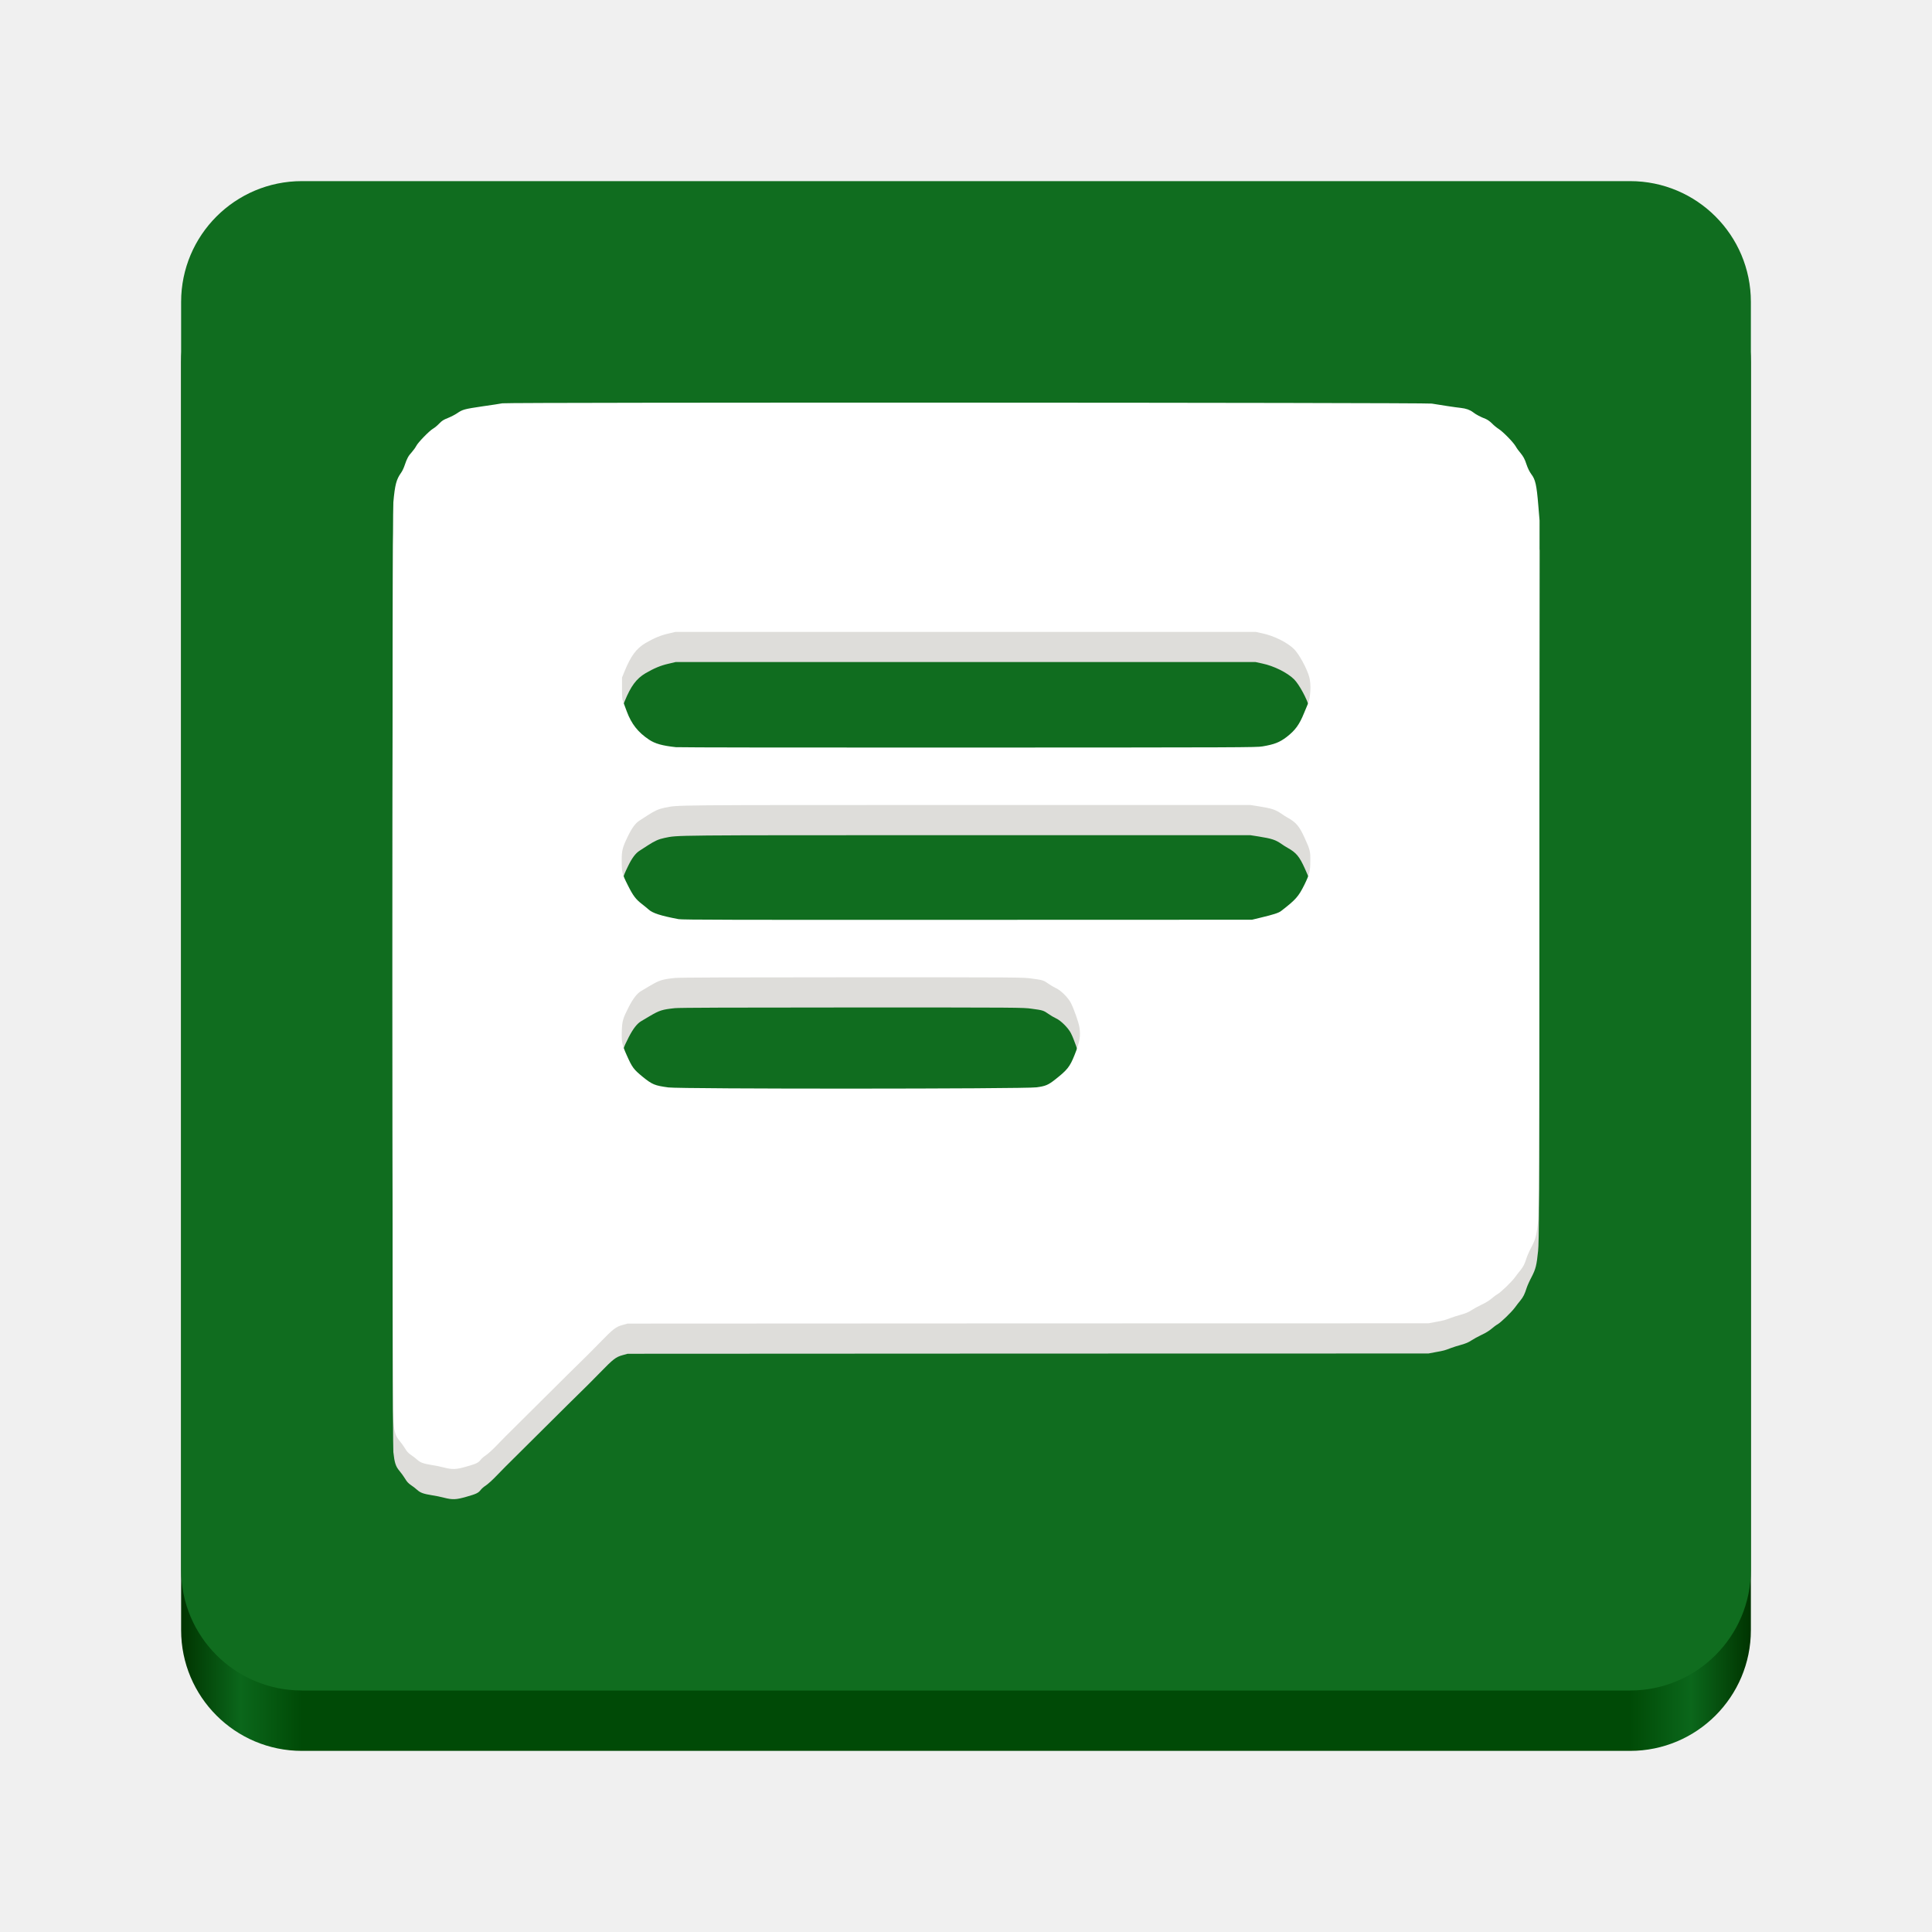
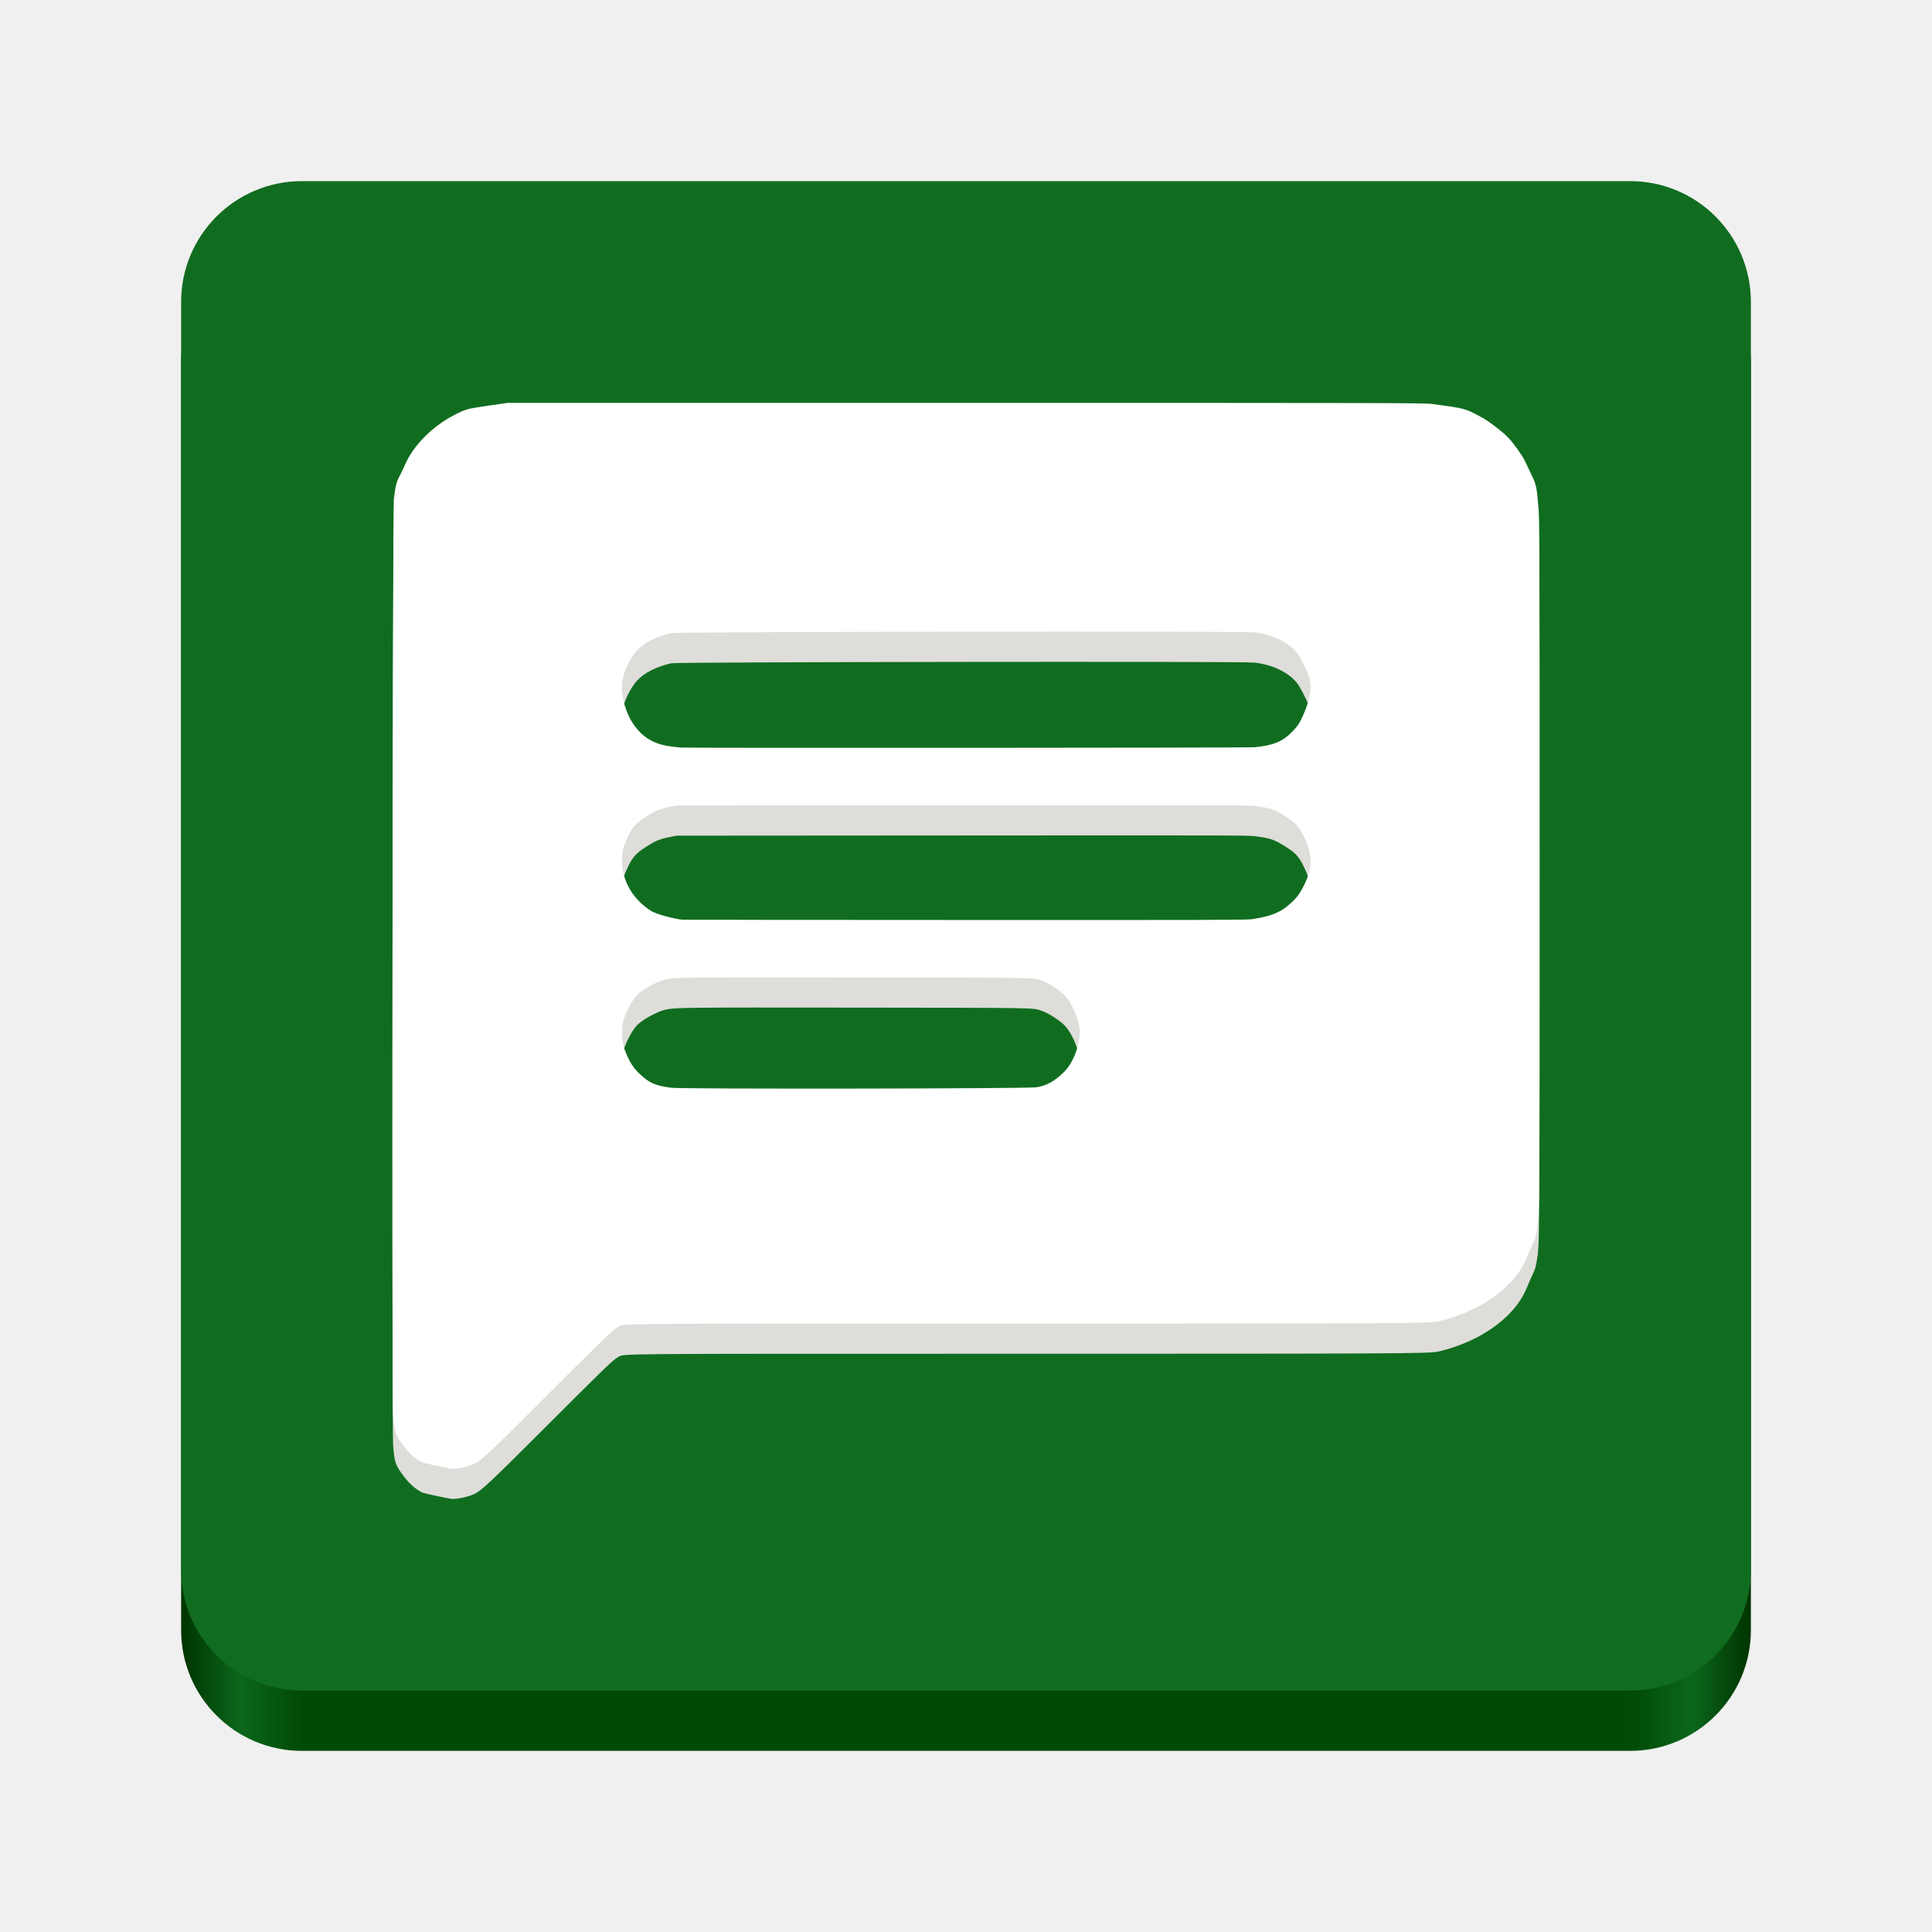
<svg xmlns="http://www.w3.org/2000/svg" width="128" height="128" viewBox="0 0 128 128">
  <defs>
    <linearGradient id="g1" gradientUnits="userSpaceOnUse" x1="12" y1="0" x2="116" y2="0">
      <stop offset="0" stop-color="#003400" />
      <stop offset="0.038" stop-color="#0b671b" />
      <stop offset="0.077" stop-color="#004a06" />
      <stop offset="0.923" stop-color="#004a06" />
      <stop offset="0.962" stop-color="#0b671b" />
      <stop offset="1" stop-color="#003400" />
    </linearGradient>
  </defs>
  <g id="plate">
    <path id="plate-chin" d="M20 16H108A8 8 0 0 1 116 24V108A8 8 0 0 1 108 116H20A8 8 0 0 1 12 108V24A8 8 0 0 1 20 16Z" fill="url(#g1)" />
    <path id="plate-face" d="M20 12H108A8 8 0 0 1 116 20V104A8 8 0 0 1 108 112H20A8 8 0 0 1 12 104V20A8 8 0 0 1 20 12Z" fill="#106d1f" />
  </g>
  <g id="mark">
-     <path id="mark-0-side" d="M29.416 99.227C29.203 99.169 28.848 99.098 28.628 99.066C28.067 98.975 27.854 98.904 27.641 98.711C27.538 98.614 27.351 98.472 27.222 98.388C27.048 98.266 26.951 98.162 26.835 97.962C26.744 97.814 26.583 97.588 26.467 97.453C26.215 97.156 26.138 96.911 26.061 96.208C25.983 95.427 25.977 36.185 26.061 35.275C26.164 34.12 26.261 33.759 26.57 33.327C26.648 33.224 26.757 32.991 26.815 32.811C26.964 32.372 27.054 32.204 27.286 31.953C27.396 31.83 27.525 31.649 27.577 31.546C27.693 31.314 28.441 30.546 28.686 30.404C28.79 30.346 28.97 30.198 29.099 30.062C29.286 29.869 29.383 29.81 29.674 29.694C29.867 29.617 30.145 29.475 30.287 29.378C30.654 29.127 30.758 29.101 31.971 28.92C32.564 28.836 33.158 28.746 33.28 28.72C33.674 28.649 94.419 28.668 94.858 28.739C95.354 28.823 96.49 28.998 96.767 29.023C97.129 29.062 97.38 29.152 97.587 29.307C97.78 29.462 98.103 29.63 98.426 29.752C98.548 29.804 98.71 29.914 98.851 30.056C98.974 30.185 99.174 30.346 99.297 30.423C99.587 30.611 100.252 31.288 100.419 31.572C100.49 31.701 100.632 31.894 100.729 32.004C100.923 32.236 101.026 32.43 101.129 32.753C101.219 33.024 101.335 33.256 101.458 33.424C101.723 33.766 101.806 34.14 101.916 35.475L102 36.482L101.987 59.348C101.974 80.555 101.968 82.258 101.903 82.878C101.806 83.826 101.748 84.071 101.477 84.594C101.348 84.833 101.2 85.162 101.148 85.317C101.013 85.742 100.929 85.917 100.729 86.162C100.632 86.278 100.471 86.484 100.374 86.62C100.148 86.93 99.432 87.62 99.213 87.743C99.116 87.794 98.942 87.93 98.813 88.039C98.671 88.162 98.413 88.323 98.155 88.439C97.922 88.549 97.619 88.717 97.484 88.807C97.303 88.93 97.122 89.007 96.806 89.097C96.567 89.162 96.258 89.259 96.109 89.317C95.742 89.459 95.671 89.485 95.122 89.581L94.638 89.672L68.108 89.678L41.577 89.691L41.255 89.781C40.803 89.904 40.635 90.033 39.745 90.949C39.306 91.394 38.868 91.84 38.771 91.93C38.622 92.065 37.7 92.982 33.48 97.175C33.416 97.24 33.145 97.517 32.887 97.782C32.629 98.053 32.312 98.337 32.183 98.421C32.061 98.498 31.912 98.627 31.854 98.704C31.693 98.917 31.545 98.982 30.906 99.163C30.216 99.363 29.977 99.369 29.416 99.227M68.669 74.039C69.263 73.961 69.443 73.884 69.889 73.535C70.708 72.89 70.876 72.69 71.192 71.897C71.54 71.026 71.605 70.638 71.515 70.058C71.469 69.748 71.147 68.832 70.947 68.445C70.773 68.103 70.289 67.619 69.979 67.477C69.837 67.412 69.605 67.277 69.463 67.174C69.14 66.948 69.089 66.929 68.36 66.832C67.772 66.748 67.611 66.748 56.43 66.748C48.7 66.748 44.971 66.761 44.707 66.793C43.874 66.883 43.7 66.935 43.042 67.322C42.855 67.432 42.603 67.58 42.487 67.651C42.21 67.812 41.945 68.154 41.655 68.716C41.268 69.477 41.223 69.632 41.197 70.284C41.171 71.013 41.21 71.213 41.519 71.903C41.887 72.729 41.977 72.845 42.571 73.335C43.216 73.858 43.378 73.922 44.281 74.045C45.081 74.155 67.863 74.148 68.669 74.039M83.509 62.799C84.373 62.593 84.709 62.483 84.87 62.361C85.857 61.599 86.025 61.406 86.425 60.606C86.76 59.915 86.812 59.715 86.812 59.025C86.819 58.406 86.793 58.296 86.451 57.547C86.096 56.754 85.877 56.489 85.322 56.18C85.193 56.109 84.999 55.986 84.902 55.915C84.502 55.638 84.264 55.56 83.38 55.418L82.844 55.334L64.037 55.334C43.99 55.334 44.971 55.328 44.029 55.515C43.636 55.599 43.397 55.702 42.926 56.005C42.726 56.134 42.481 56.296 42.378 56.36C42.107 56.528 41.861 56.857 41.597 57.412C41.242 58.141 41.19 58.347 41.19 58.98C41.19 59.78 41.216 59.902 41.59 60.638C41.939 61.341 42.126 61.586 42.532 61.896C42.668 61.999 42.861 62.161 42.965 62.251C43.229 62.496 43.765 62.67 44.958 62.896C45.191 62.941 48.468 62.948 64.095 62.941L82.947 62.935L83.509 62.799M83.651 51.45C84.438 51.315 84.767 51.186 85.238 50.831C85.812 50.386 86.083 50.018 86.399 49.237C86.509 48.966 86.625 48.689 86.657 48.618C86.831 48.231 86.877 47.334 86.741 46.85C86.58 46.276 86.07 45.34 85.735 45.005C85.283 44.56 84.399 44.121 83.631 43.96L83.186 43.863L63.972 43.863L44.758 43.863L44.294 43.973C43.771 44.089 43.332 44.276 42.765 44.605C42.158 44.966 41.797 45.456 41.384 46.463L41.21 46.889L41.21 47.592C41.21 48.257 41.216 48.315 41.319 48.579C41.377 48.734 41.468 48.986 41.526 49.134C41.836 49.966 42.268 50.515 43.003 51.005C43.397 51.27 43.881 51.405 44.778 51.502C44.971 51.521 53.301 51.534 64.172 51.528C82.309 51.521 83.251 51.521 83.651 51.45" fill="#deddda" fill-rule="evenodd" />
-     <path id="mark-0-face" d="M 29.416,97.227 C 29.203,97.169 28.848,97.098 28.628,97.066 C 28.067,96.975 27.854,96.904 27.641,96.711 C 27.538,96.614 27.351,96.472 27.222,96.388 C 27.048,96.266 26.951,96.162 26.835,95.962 C 26.744,95.814 26.583,95.588 26.467,95.453 C 26.215,95.156 26.138,94.911 26.061,94.208 C 25.983,93.427 25.977,34.185 26.061,33.275 C 26.164,32.12 26.261,31.759 26.57,31.327 C 26.648,31.224 26.757,30.991 26.815,30.811 C 26.964,30.372 27.054,30.204 27.286,29.953 C 27.396,29.83 27.525,29.649 27.577,29.546 C 27.693,29.314 28.441,28.546 28.686,28.404 C 28.79,28.346 28.97,28.198 29.099,28.062 C 29.286,27.869 29.383,27.81 29.674,27.694 C 29.867,27.617 30.145,27.475 30.287,27.378 C 30.654,27.127 30.758,27.101 31.971,26.92 C 32.564,26.836 33.158,26.746 33.28,26.72 C 33.674,26.649 94.419,26.668 94.858,26.739 C 95.354,26.823 96.49,26.998 96.767,27.023 C 97.129,27.062 97.38,27.152 97.587,27.307 C 97.78,27.462 98.103,27.63 98.426,27.752 C 98.548,27.804 98.71,27.914 98.851,28.056 C 98.974,28.185 99.174,28.346 99.297,28.423 C 99.587,28.611 100.252,29.288 100.419,29.572 C 100.49,29.701 100.632,29.894 100.729,30.004 C 100.923,30.236 101.026,30.43 101.129,30.753 C 101.219,31.024 101.335,31.256 101.458,31.424 C 101.723,31.766 101.806,32.14 101.916,33.475 L 102,34.482 L 101.987,57.348 C 101.974,78.555 101.968,80.258 101.903,80.878 C 101.806,81.826 101.748,82.071 101.477,82.594 C 101.348,82.833 101.2,83.162 101.148,83.317 C 101.013,83.742 100.929,83.917 100.729,84.162 C 100.632,84.278 100.471,84.484 100.374,84.62 C 100.148,84.93 99.432,85.62 99.213,85.743 C 99.116,85.794 98.942,85.93 98.813,86.039 C 98.671,86.162 98.413,86.323 98.155,86.439 C 97.922,86.549 97.619,86.717 97.484,86.807 C 97.303,86.93 97.122,87.007 96.806,87.097 C 96.567,87.162 96.258,87.259 96.109,87.317 C 95.742,87.459 95.671,87.485 95.122,87.581 L 94.638,87.672 L 68.108,87.678 L 41.577,87.691 L 41.255,87.781 C 40.803,87.904 40.635,88.033 39.745,88.949 C 39.306,89.394 38.868,89.84 38.771,89.93 C 38.622,90.065 37.7,90.982 33.48,95.175 C 33.416,95.24 33.145,95.517 32.887,95.782 C 32.629,96.053 32.312,96.337 32.183,96.421 C 32.061,96.498 31.912,96.627 31.854,96.704 C 31.693,96.917 31.545,96.982 30.906,97.163 C 30.216,97.363 29.977,97.369 29.416,97.227 M 68.669,72.039 C 69.263,71.961 69.443,71.884 69.889,71.535 C 70.708,70.89 70.876,70.69 71.192,69.897 C 71.54,69.026 71.605,68.638 71.515,68.058 C 71.469,67.748 71.147,66.832 70.947,66.445 C 70.773,66.103 70.289,65.619 69.979,65.477 C 69.837,65.412 69.605,65.277 69.463,65.174 C 69.14,64.948 69.089,64.929 68.36,64.832 C 67.772,64.748 67.611,64.748 56.43,64.748 C 48.7,64.748 44.971,64.761 44.707,64.793 C 43.874,64.883 43.7,64.935 43.042,65.322 C 42.855,65.432 42.603,65.58 42.487,65.651 C 42.21,65.812 41.945,66.154 41.655,66.716 C 41.268,67.477 41.223,67.632 41.197,68.284 C 41.171,69.013 41.21,69.213 41.519,69.903 C 41.887,70.729 41.977,70.845 42.571,71.335 C 43.216,71.858 43.378,71.922 44.281,72.045 C 45.081,72.155 67.863,72.148 68.669,72.039 M 83.509,60.799 C 84.373,60.593 84.709,60.483 84.87,60.361 C 85.857,59.599 86.025,59.406 86.425,58.606 C 86.76,57.915 86.812,57.715 86.812,57.025 C 86.819,56.406 86.793,56.296 86.451,55.547 C 86.096,54.754 85.877,54.489 85.322,54.18 C 85.193,54.109 84.999,53.986 84.902,53.915 C 84.502,53.638 84.264,53.56 83.38,53.418 L 82.844,53.334 L 64.037,53.334 C 43.99,53.334 44.971,53.328 44.029,53.515 C 43.636,53.599 43.397,53.702 42.926,54.005 C 42.726,54.134 42.481,54.296 42.378,54.36 C 42.107,54.528 41.861,54.857 41.597,55.412 C 41.242,56.141 41.19,56.347 41.19,56.98 C 41.19,57.78 41.216,57.902 41.59,58.638 C 41.939,59.341 42.126,59.586 42.532,59.896 C 42.668,59.999 42.861,60.161 42.965,60.251 C 43.229,60.496 43.765,60.67 44.958,60.896 C 45.191,60.941 48.468,60.948 64.095,60.941 L 82.947,60.935 L 83.509,60.799 M 83.651,49.45 C 84.438,49.315 84.767,49.186 85.238,48.831 C 85.812,48.386 86.083,48.018 86.399,47.237 C 86.509,46.966 86.625,46.689 86.657,46.618 C 86.831,46.231 86.877,45.334 86.741,44.85 C 86.58,44.276 86.07,43.34 85.735,43.005 C 85.283,42.56 84.399,42.121 83.631,41.96 L 83.186,41.863 L 63.972,41.863 L 44.758,41.863 L 44.294,41.973 C 43.771,42.089 43.332,42.276 42.765,42.605 C 42.158,42.966 41.797,43.456 41.384,44.463 L 41.21,44.889 L 41.21,45.592 C 41.21,46.257 41.216,46.315 41.319,46.579 C 41.377,46.734 41.468,46.986 41.526,47.134 C 41.836,47.966 42.268,48.515 43.003,49.005 C 43.397,49.27 43.881,49.405 44.778,49.502 C 44.971,49.521 53.301,49.534 64.172,49.528 C 82.309,49.521 83.251,49.521 83.651,49.45" fill="#ffffff" fill-rule="evenodd" />
+     <path id="mark-0-side" d="M29.894 99.301C29.468 99.237 28.126 98.946 27.978 98.882C27.526 98.682 27.055 98.243 26.61 97.617C26.185 97.018 26.127 96.824 26.043 95.695C25.959 94.624 26.01 35.742 26.094 35.058C26.198 34.194 26.256 33.955 26.488 33.51C26.604 33.291 26.772 32.93 26.868 32.717C27.384 31.53 28.642 30.259 30.01 29.543C30.868 29.098 30.874 29.091 32.39 28.872L33.635 28.691L64.005 28.691C91.266 28.691 94.42 28.698 94.833 28.756C97.143 29.072 97.046 29.046 98.149 29.64C98.639 29.904 99.562 30.607 99.962 31.033C100.284 31.375 100.884 32.22 101.013 32.51C101.071 32.639 101.252 33.013 101.413 33.349C101.774 34.078 101.806 34.22 101.916 35.51C102 36.439 102 36.748 102 58.991C102 82.987 102 82.426 101.813 83.542C101.742 83.994 101.703 84.11 101.516 84.49C101.432 84.658 101.278 85.013 101.174 85.277C100.645 86.587 99.516 87.722 97.852 88.606C97.091 89.006 95.956 89.419 95.227 89.554C94.543 89.677 92.666 89.69 67.347 89.69C39.363 89.69 41.441 89.677 40.931 89.922C40.66 90.051 40.131 90.56 35.422 95.269C32.681 98.004 32.035 98.611 31.565 98.908C31.223 99.127 30.255 99.353 29.894 99.301M68.676 74.034C69.359 73.924 69.888 73.627 70.52 72.995C71.153 72.363 71.636 70.982 71.52 70.137C71.404 69.318 70.972 68.376 70.495 67.899C70.166 67.576 69.43 67.106 69.017 66.97C68.424 66.764 69.017 66.77 56.684 66.757C45.04 66.744 44.782 66.751 44.085 66.893C43.576 67.002 42.589 67.538 42.228 67.899C41.886 68.247 41.421 69.125 41.279 69.692C41.176 70.099 41.202 71.028 41.331 71.395C41.602 72.163 41.892 72.673 42.273 73.047C42.982 73.743 43.382 73.924 44.466 74.066C45.201 74.163 68.076 74.13 68.676 74.034M82.932 62.9C84.08 62.725 84.706 62.5 85.254 62.061C85.834 61.59 86.08 61.287 86.389 60.661C87.002 59.442 86.983 58.597 86.325 57.307C86.034 56.739 85.822 56.507 85.235 56.133C84.441 55.63 84.222 55.552 83.319 55.423C82.751 55.339 82.674 55.339 63.799 55.352L44.847 55.365L44.408 55.449C43.673 55.597 43.434 55.694 42.711 56.165C42.073 56.578 41.828 56.894 41.479 57.707C41.241 58.255 41.189 58.565 41.215 59.19C41.26 60.448 41.989 61.635 43.156 62.364C43.447 62.545 44.589 62.867 45.195 62.932C45.272 62.938 53.703 62.951 63.941 62.951C79.958 62.958 82.596 62.951 82.932 62.9M83.112 51.508C84.37 51.385 84.983 51.134 85.628 50.463C85.976 50.108 86.125 49.876 86.376 49.295C86.841 48.218 86.931 47.489 86.692 46.734C86.583 46.373 86.125 45.489 85.925 45.244C85.351 44.528 84.267 44.018 83.067 43.896C82.267 43.806 44.898 43.857 44.492 43.941C43.531 44.147 42.679 44.573 42.202 45.096C41.782 45.554 41.331 46.476 41.241 47.076C41.092 48.018 41.441 49.295 42.079 50.14C42.692 50.94 43.447 51.346 44.569 51.469C44.808 51.495 45.047 51.521 45.092 51.527C45.35 51.566 82.725 51.546 83.112 51.508" fill="#deddda" fill-rule="evenodd" />
+     <path id="mark-0-face" d="M 29.894,97.301 C 29.468,97.237 28.126,96.946 27.978,96.882 C 27.526,96.682 27.055,96.243 26.61,95.617 C 26.185,95.018 26.127,94.824 26.043,93.695 C 25.959,92.624 26.01,33.742 26.094,33.058 C 26.198,32.194 26.256,31.955 26.488,31.51 C 26.604,31.291 26.772,30.93 26.868,30.717 C 27.384,29.53 28.642,28.259 30.01,27.543 C 30.868,27.098 30.874,27.091 32.39,26.872 L 33.635,26.691 L 64.005,26.691 C 91.266,26.691 94.42,26.698 94.833,26.756 C 97.143,27.072 97.046,27.046 98.149,27.64 C 98.639,27.904 99.562,28.607 99.962,29.033 C 100.284,29.375 100.884,30.22 101.013,30.51 C 101.071,30.639 101.252,31.013 101.413,31.349 C 101.774,32.078 101.806,32.22 101.916,33.51 C 102,34.439 102,34.748 102,56.991 C 102,80.987 102,80.426 101.813,81.542 C 101.742,81.994 101.703,82.11 101.516,82.49 C 101.432,82.658 101.278,83.013 101.174,83.277 C 100.645,84.587 99.516,85.722 97.852,86.606 C 97.091,87.006 95.956,87.419 95.227,87.554 C 94.543,87.677 92.666,87.69 67.347,87.69 C 39.363,87.69 41.441,87.677 40.931,87.922 C 40.66,88.051 40.131,88.56 35.422,93.269 C 32.681,96.004 32.035,96.611 31.565,96.908 C 31.223,97.127 30.255,97.353 29.894,97.301 M 68.676,72.034 C 69.359,71.924 69.888,71.627 70.52,70.995 C 71.153,70.363 71.636,68.982 71.52,68.137 C 71.404,67.318 70.972,66.376 70.495,65.899 C 70.166,65.576 69.43,65.106 69.017,64.97 C 68.424,64.764 69.017,64.77 56.684,64.757 C 45.04,64.744 44.782,64.751 44.085,64.893 C 43.576,65.002 42.589,65.538 42.228,65.899 C 41.886,66.247 41.421,67.125 41.279,67.692 C 41.176,68.099 41.202,69.028 41.331,69.395 C 41.602,70.163 41.892,70.673 42.273,71.047 C 42.982,71.743 43.382,71.924 44.466,72.066 C 45.201,72.163 68.076,72.13 68.676,72.034 M 82.932,60.9 C 84.08,60.725 84.706,60.5 85.254,60.061 C 85.834,59.59 86.08,59.287 86.389,58.661 C 87.002,57.442 86.983,56.597 86.325,55.307 C 86.034,54.739 85.822,54.507 85.235,54.133 C 84.441,53.63 84.222,53.552 83.319,53.423 C 82.751,53.339 82.674,53.339 63.799,53.352 L 44.847,53.365 L 44.408,53.449 C 43.673,53.597 43.434,53.694 42.711,54.165 C 42.073,54.578 41.828,54.894 41.479,55.707 C 41.241,56.255 41.189,56.565 41.215,57.19 C 41.26,58.448 41.989,59.635 43.156,60.364 C 43.447,60.545 44.589,60.867 45.195,60.932 C 45.272,60.938 53.703,60.951 63.941,60.951 C 79.958,60.958 82.596,60.951 82.932,60.9 M 83.112,49.508 C 84.37,49.385 84.983,49.134 85.628,48.463 C 85.976,48.108 86.125,47.876 86.376,47.295 C 86.841,46.218 86.931,45.489 86.692,44.734 C 86.583,44.373 86.125,43.489 85.925,43.244 C 85.351,42.528 84.267,42.018 83.067,41.896 C 82.267,41.806 44.898,41.857 44.492,41.941 C 43.531,42.147 42.679,42.573 42.202,43.096 C 41.782,43.554 41.331,44.476 41.241,45.076 C 41.092,46.018 41.441,47.295 42.079,48.14 C 42.692,48.94 43.447,49.346 44.569,49.469 C 44.808,49.495 45.047,49.521 45.092,49.527 C 45.35,49.566 82.725,49.546 83.112,49.508" fill="#ffffff" fill-rule="evenodd" />
  </g>
</svg>
